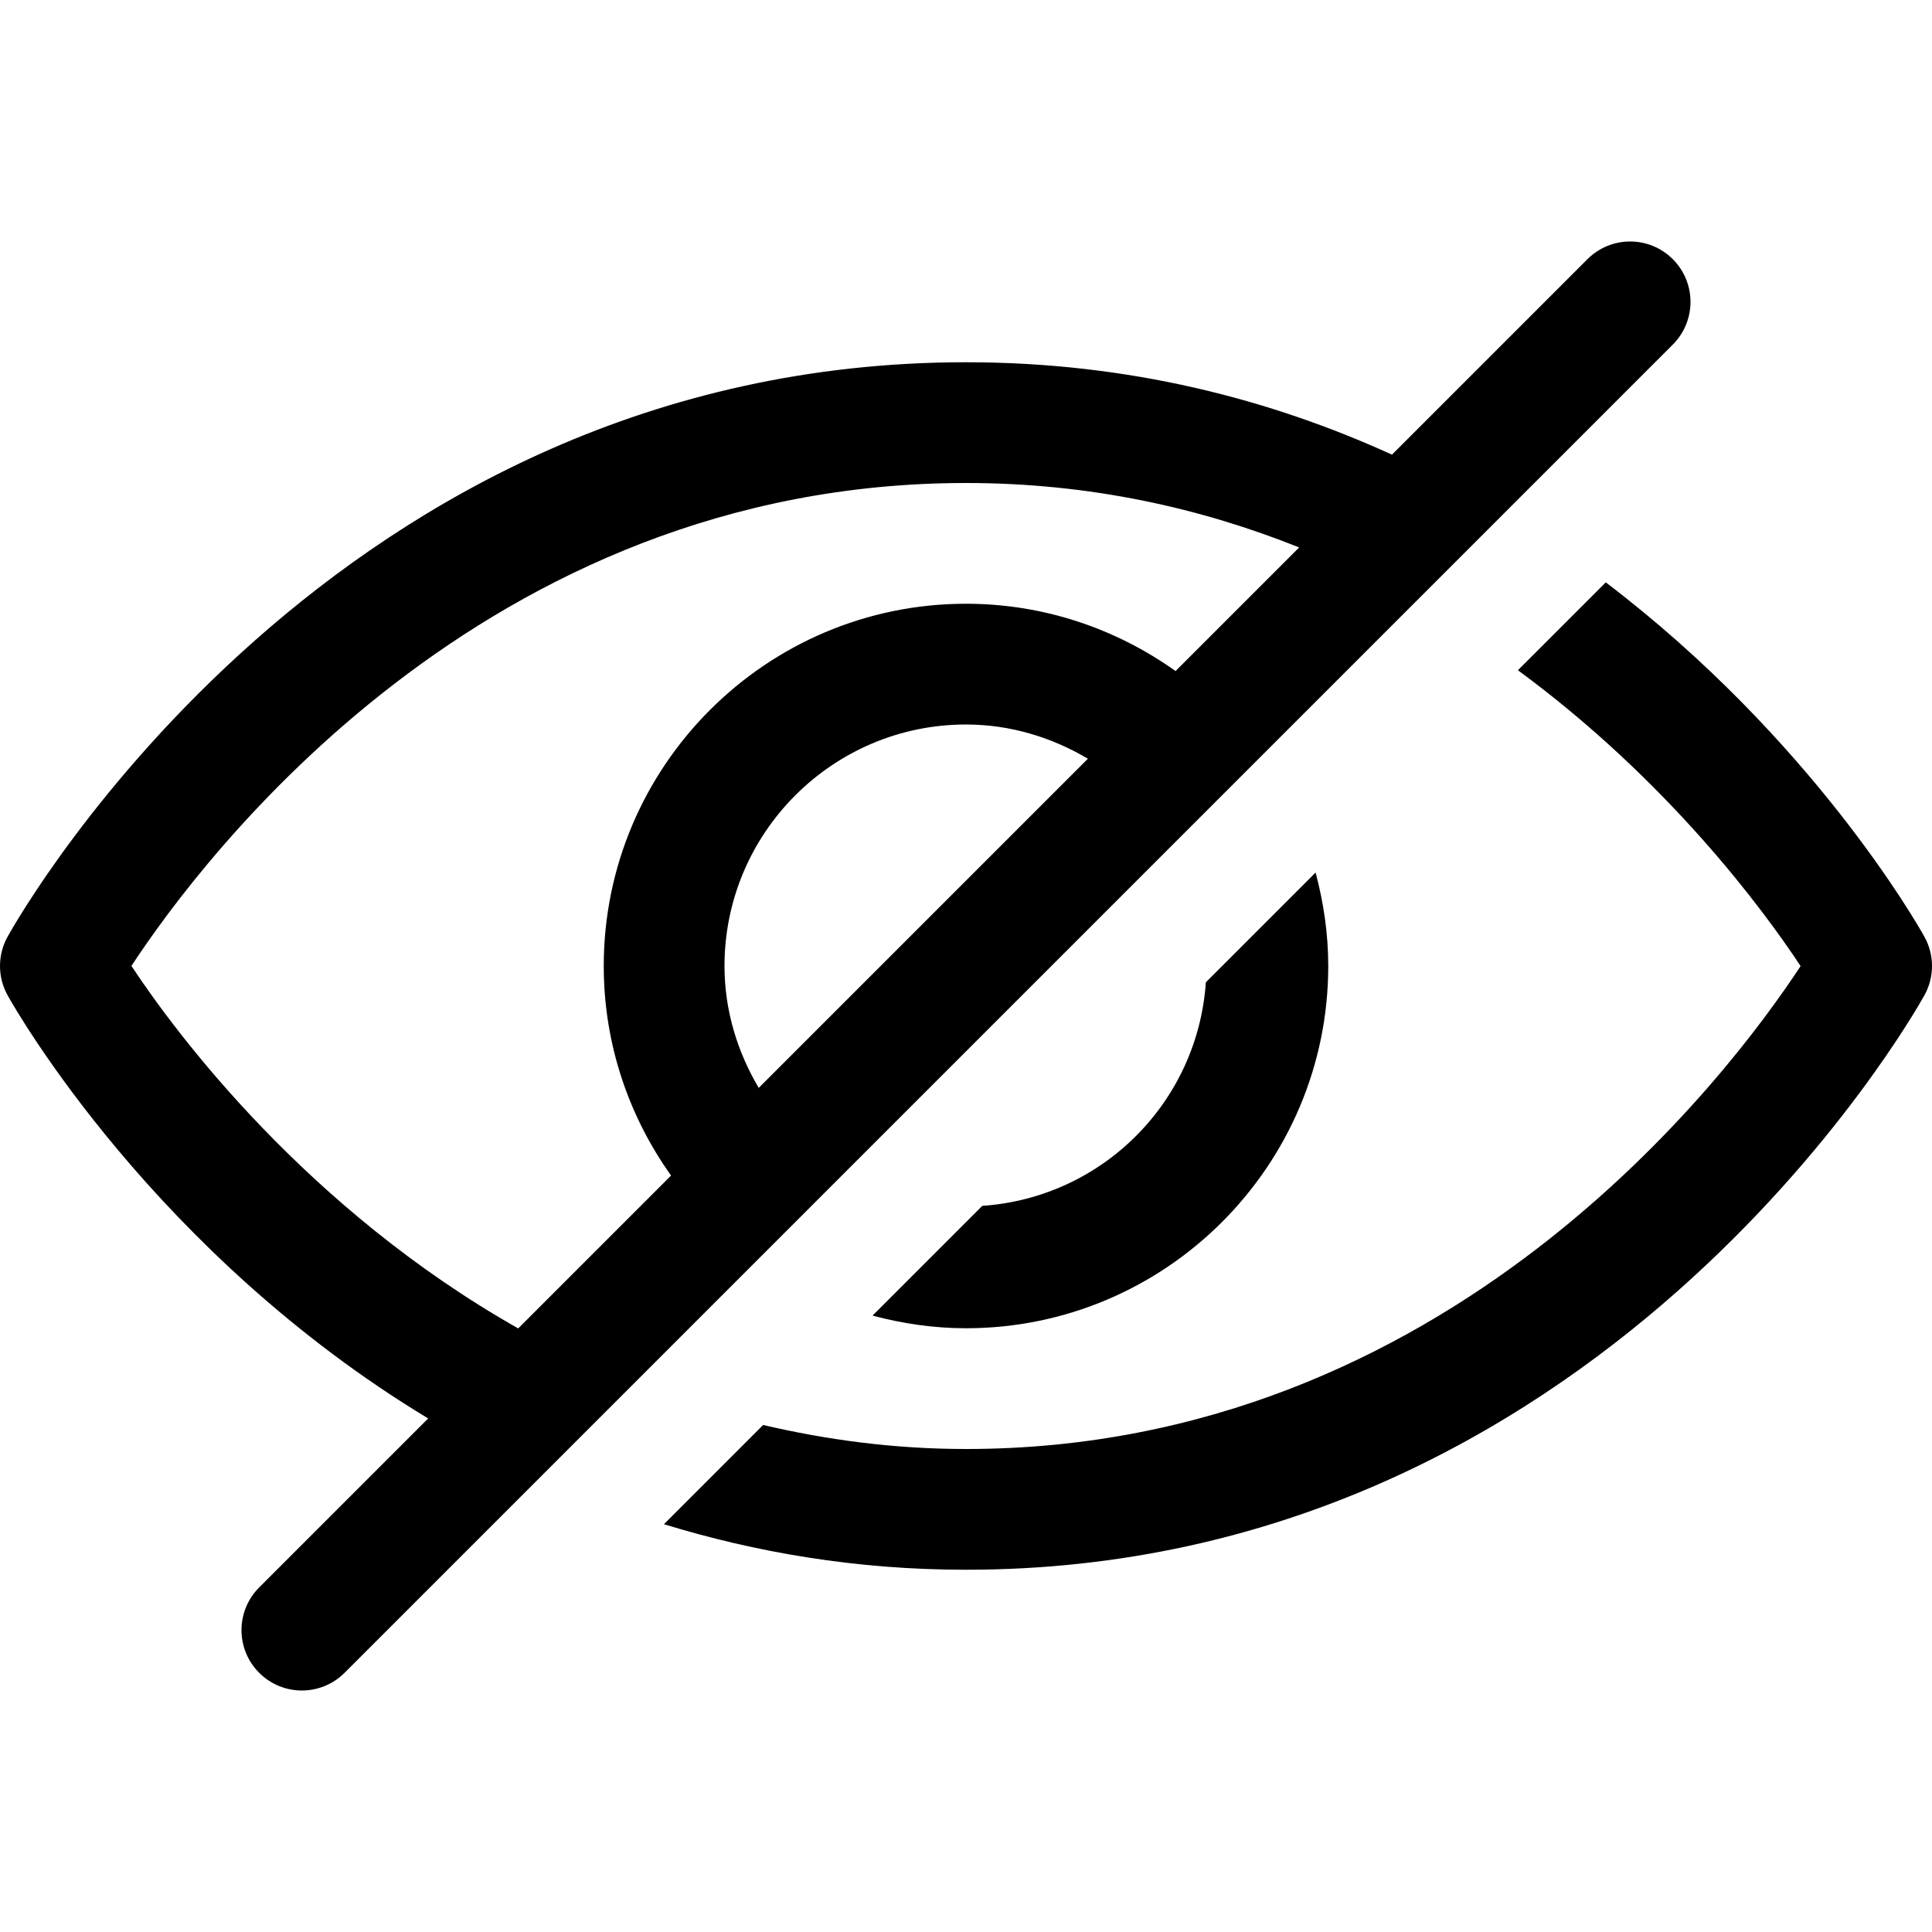
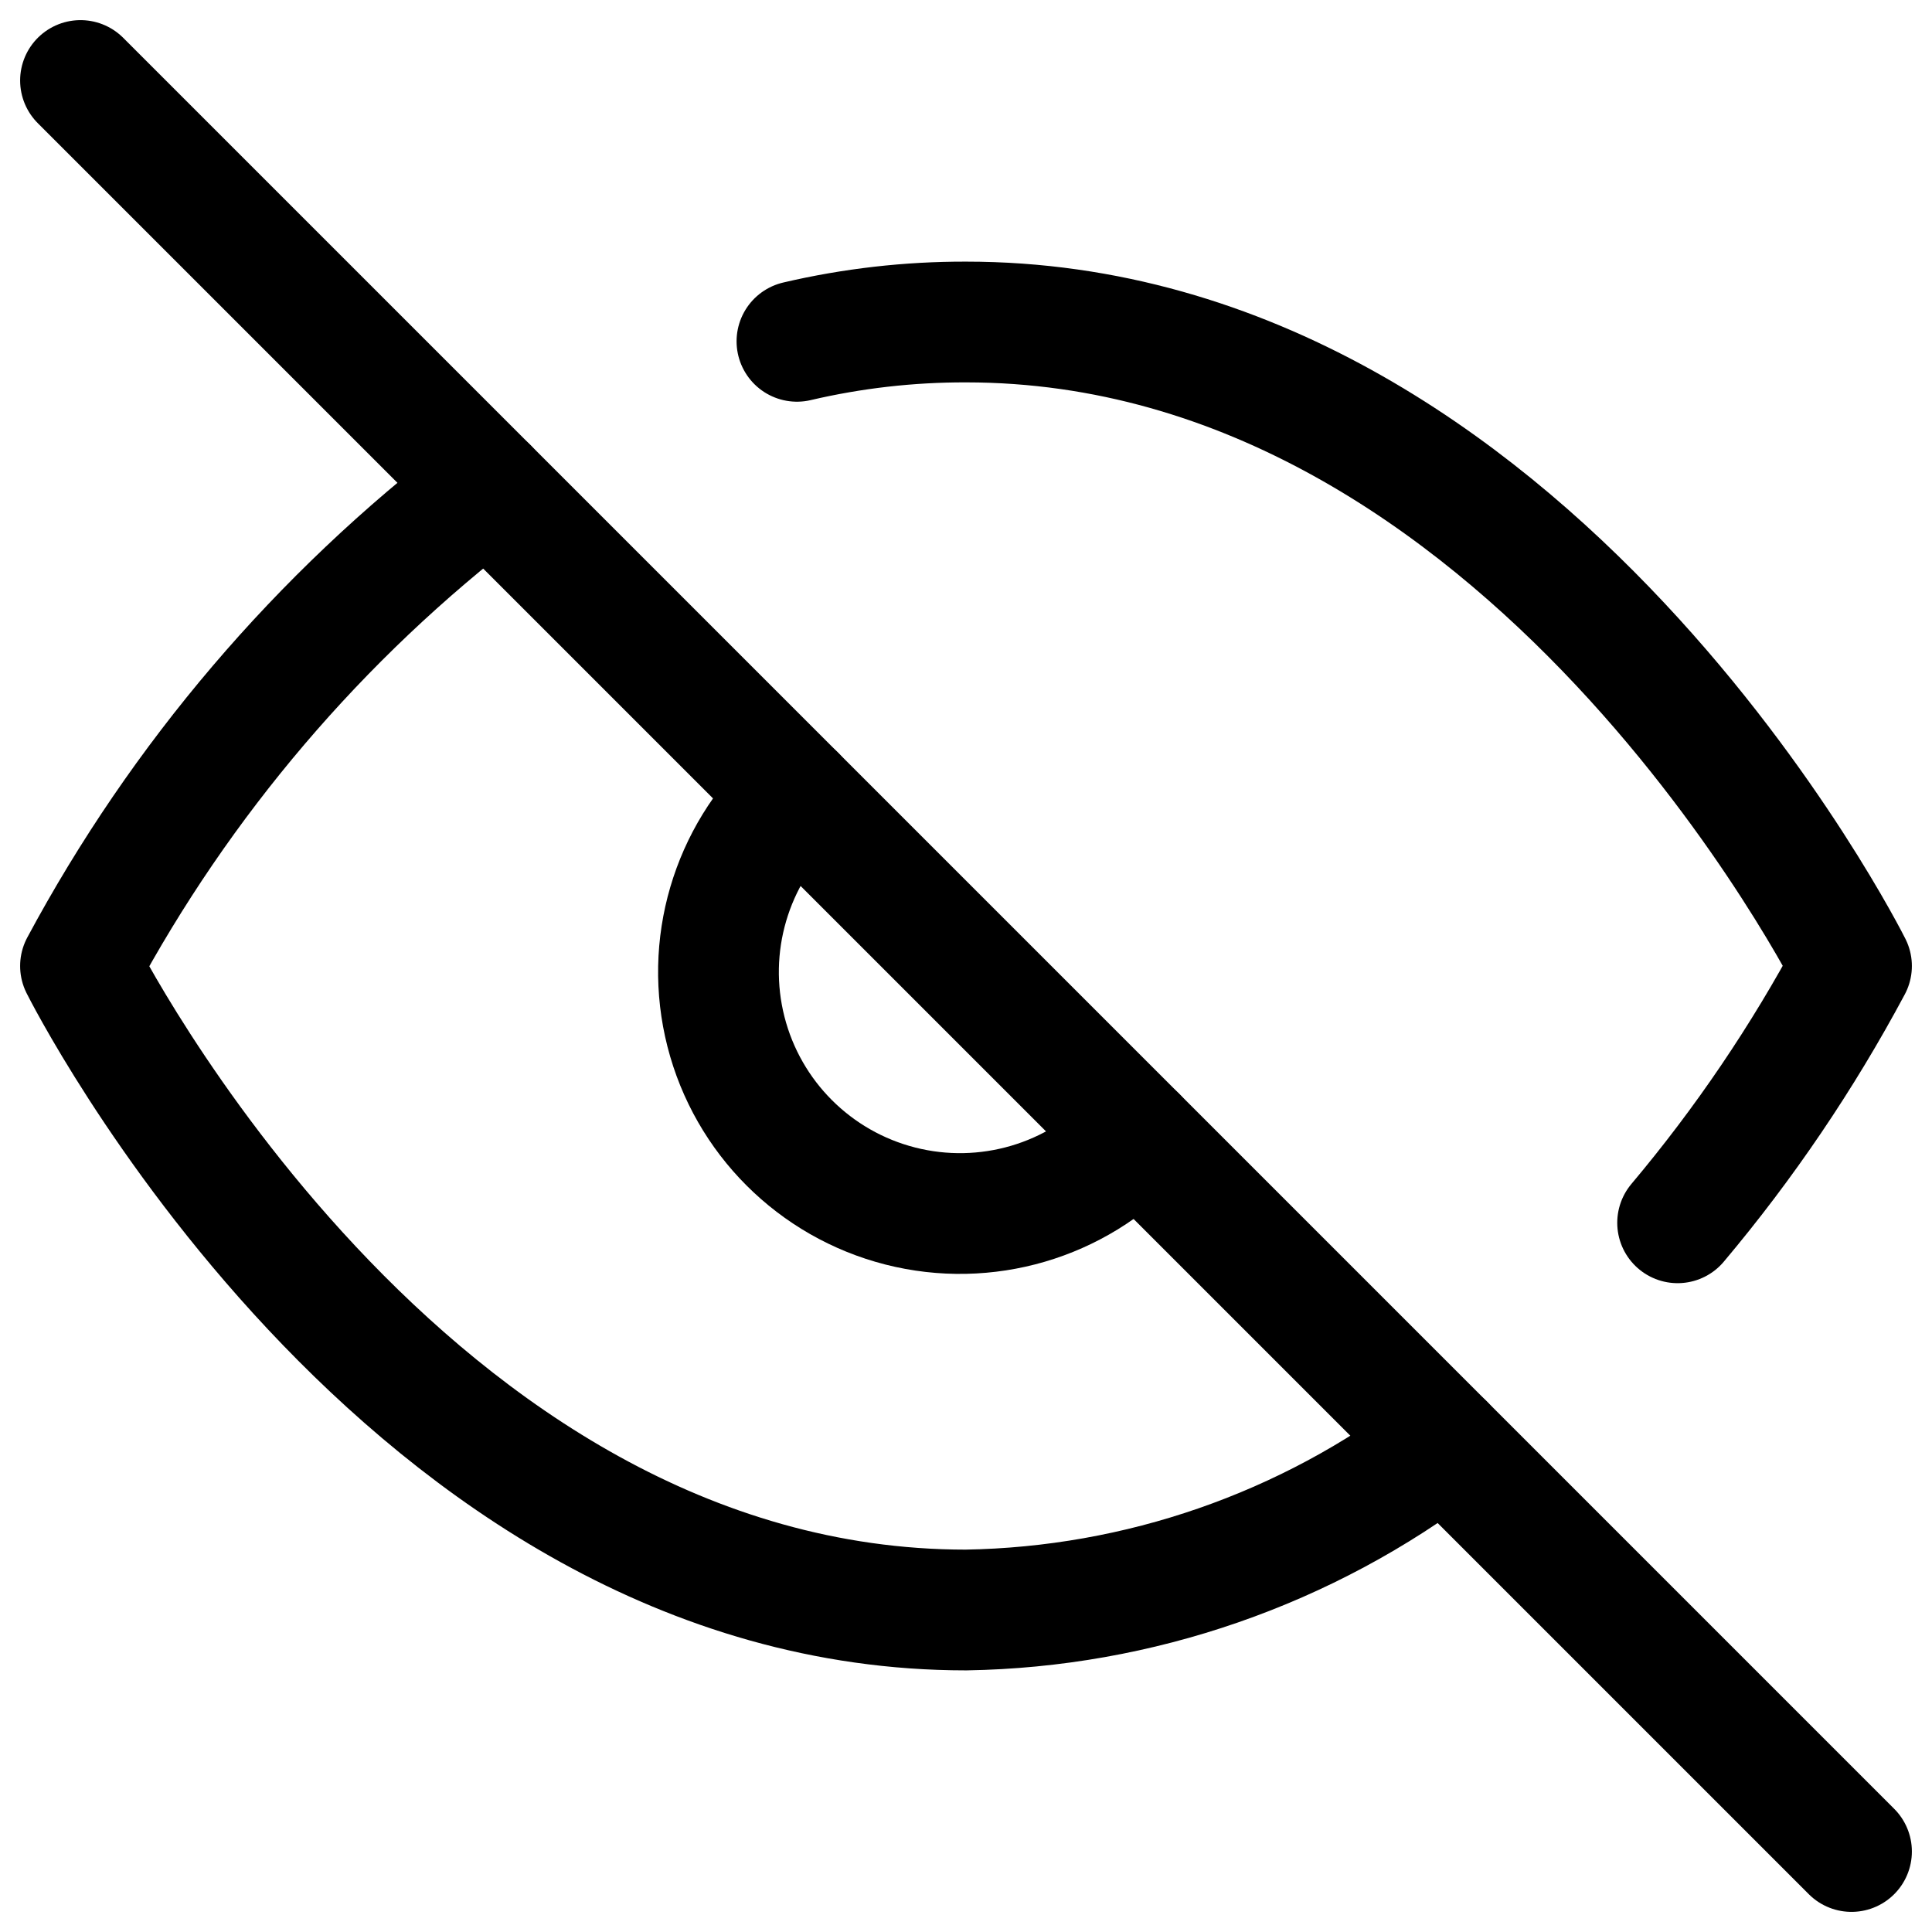
- <svg xmlns="http://www.w3.org/2000/svg" id="Icons" enable-background="new 0 0 128 128" height="512" viewBox="0 0 128 128" width="512">
-   <path id="Hide" d="m79.891 65.078 7.27-7.27c.529 1.979.839 4.048.839 6.192 0 13.234-10.766 24-24 24-2.144 0-4.213-.31-6.192-.839l7.27-7.27c7.949-.542 14.271-6.864 14.813-14.813zm47.605-3.021c-.492-.885-7.47-13.112-21.11-23.474l-5.821 5.821c9.946 7.313 16.248 15.842 18.729 19.602-4.741 7.219-23.339 31.994-55.294 31.994-4.792 0-9.248-.613-13.441-1.591l-6.573 6.573c6.043 1.853 12.685 3.018 20.014 3.018 41.873 0 62.633-36.504 63.496-38.057.672-1.209.672-2.677 0-3.886zm-16.668-39.229-88 88c-.781.781-1.805 1.172-2.828 1.172s-2.047-.391-2.828-1.172c-1.563-1.563-1.563-4.094 0-5.656l11.196-11.196c-18.1-10.927-27.297-27.012-27.864-28.033-.672-1.209-.672-2.678 0-3.887.863-1.552 21.623-38.056 63.496-38.056 10.827 0 20.205 2.47 28.222 6.122l12.95-12.95c1.563-1.563 4.094-1.563 5.656 0s1.563 4.094 0 5.656zm-76.495 65.183 10.127-10.127c-2.797-3.924-4.46-8.709-4.46-13.884 0-13.234 10.766-24 24-24 5.175 0 9.96 1.663 13.884 4.459l8.189-8.189c-6.47-2.591-13.822-4.27-22.073-4.27-31.955 0-50.553 24.775-55.293 31.994 3.01 4.562 11.662 16.11 25.626 24.017zm15.934-15.935 21.809-21.809c-2.379-1.405-5.118-2.267-8.076-2.267-8.822 0-16 7.178-16 16 0 2.958.862 5.697 2.267 8.076z" />
+ <svg xmlns="http://www.w3.org/2000/svg" viewBox="0 0 24 24" fill="none" stroke="currentColor" stroke-width="1.5" stroke-linecap="round" stroke-linejoin="round">
+   <path d="M17.94 17.94A10.07 10.07 0 0 1 12 20c-7 0-11-8-11-8a18.45 18.45 0 0 1 5.06-5.94" />
+   <path d="M9.9 4.24A9.12 9.12 0 0 1 12 4c7 0 11 8 11 8a18.5 18.5 0 0 1-2.16 3.19" />
+   <path d="M14.12 14.12a3 3 0 1 1-4.24-4.24" />
+   <line x1="1" y1="1" x2="23" y2="23" />
</svg>
